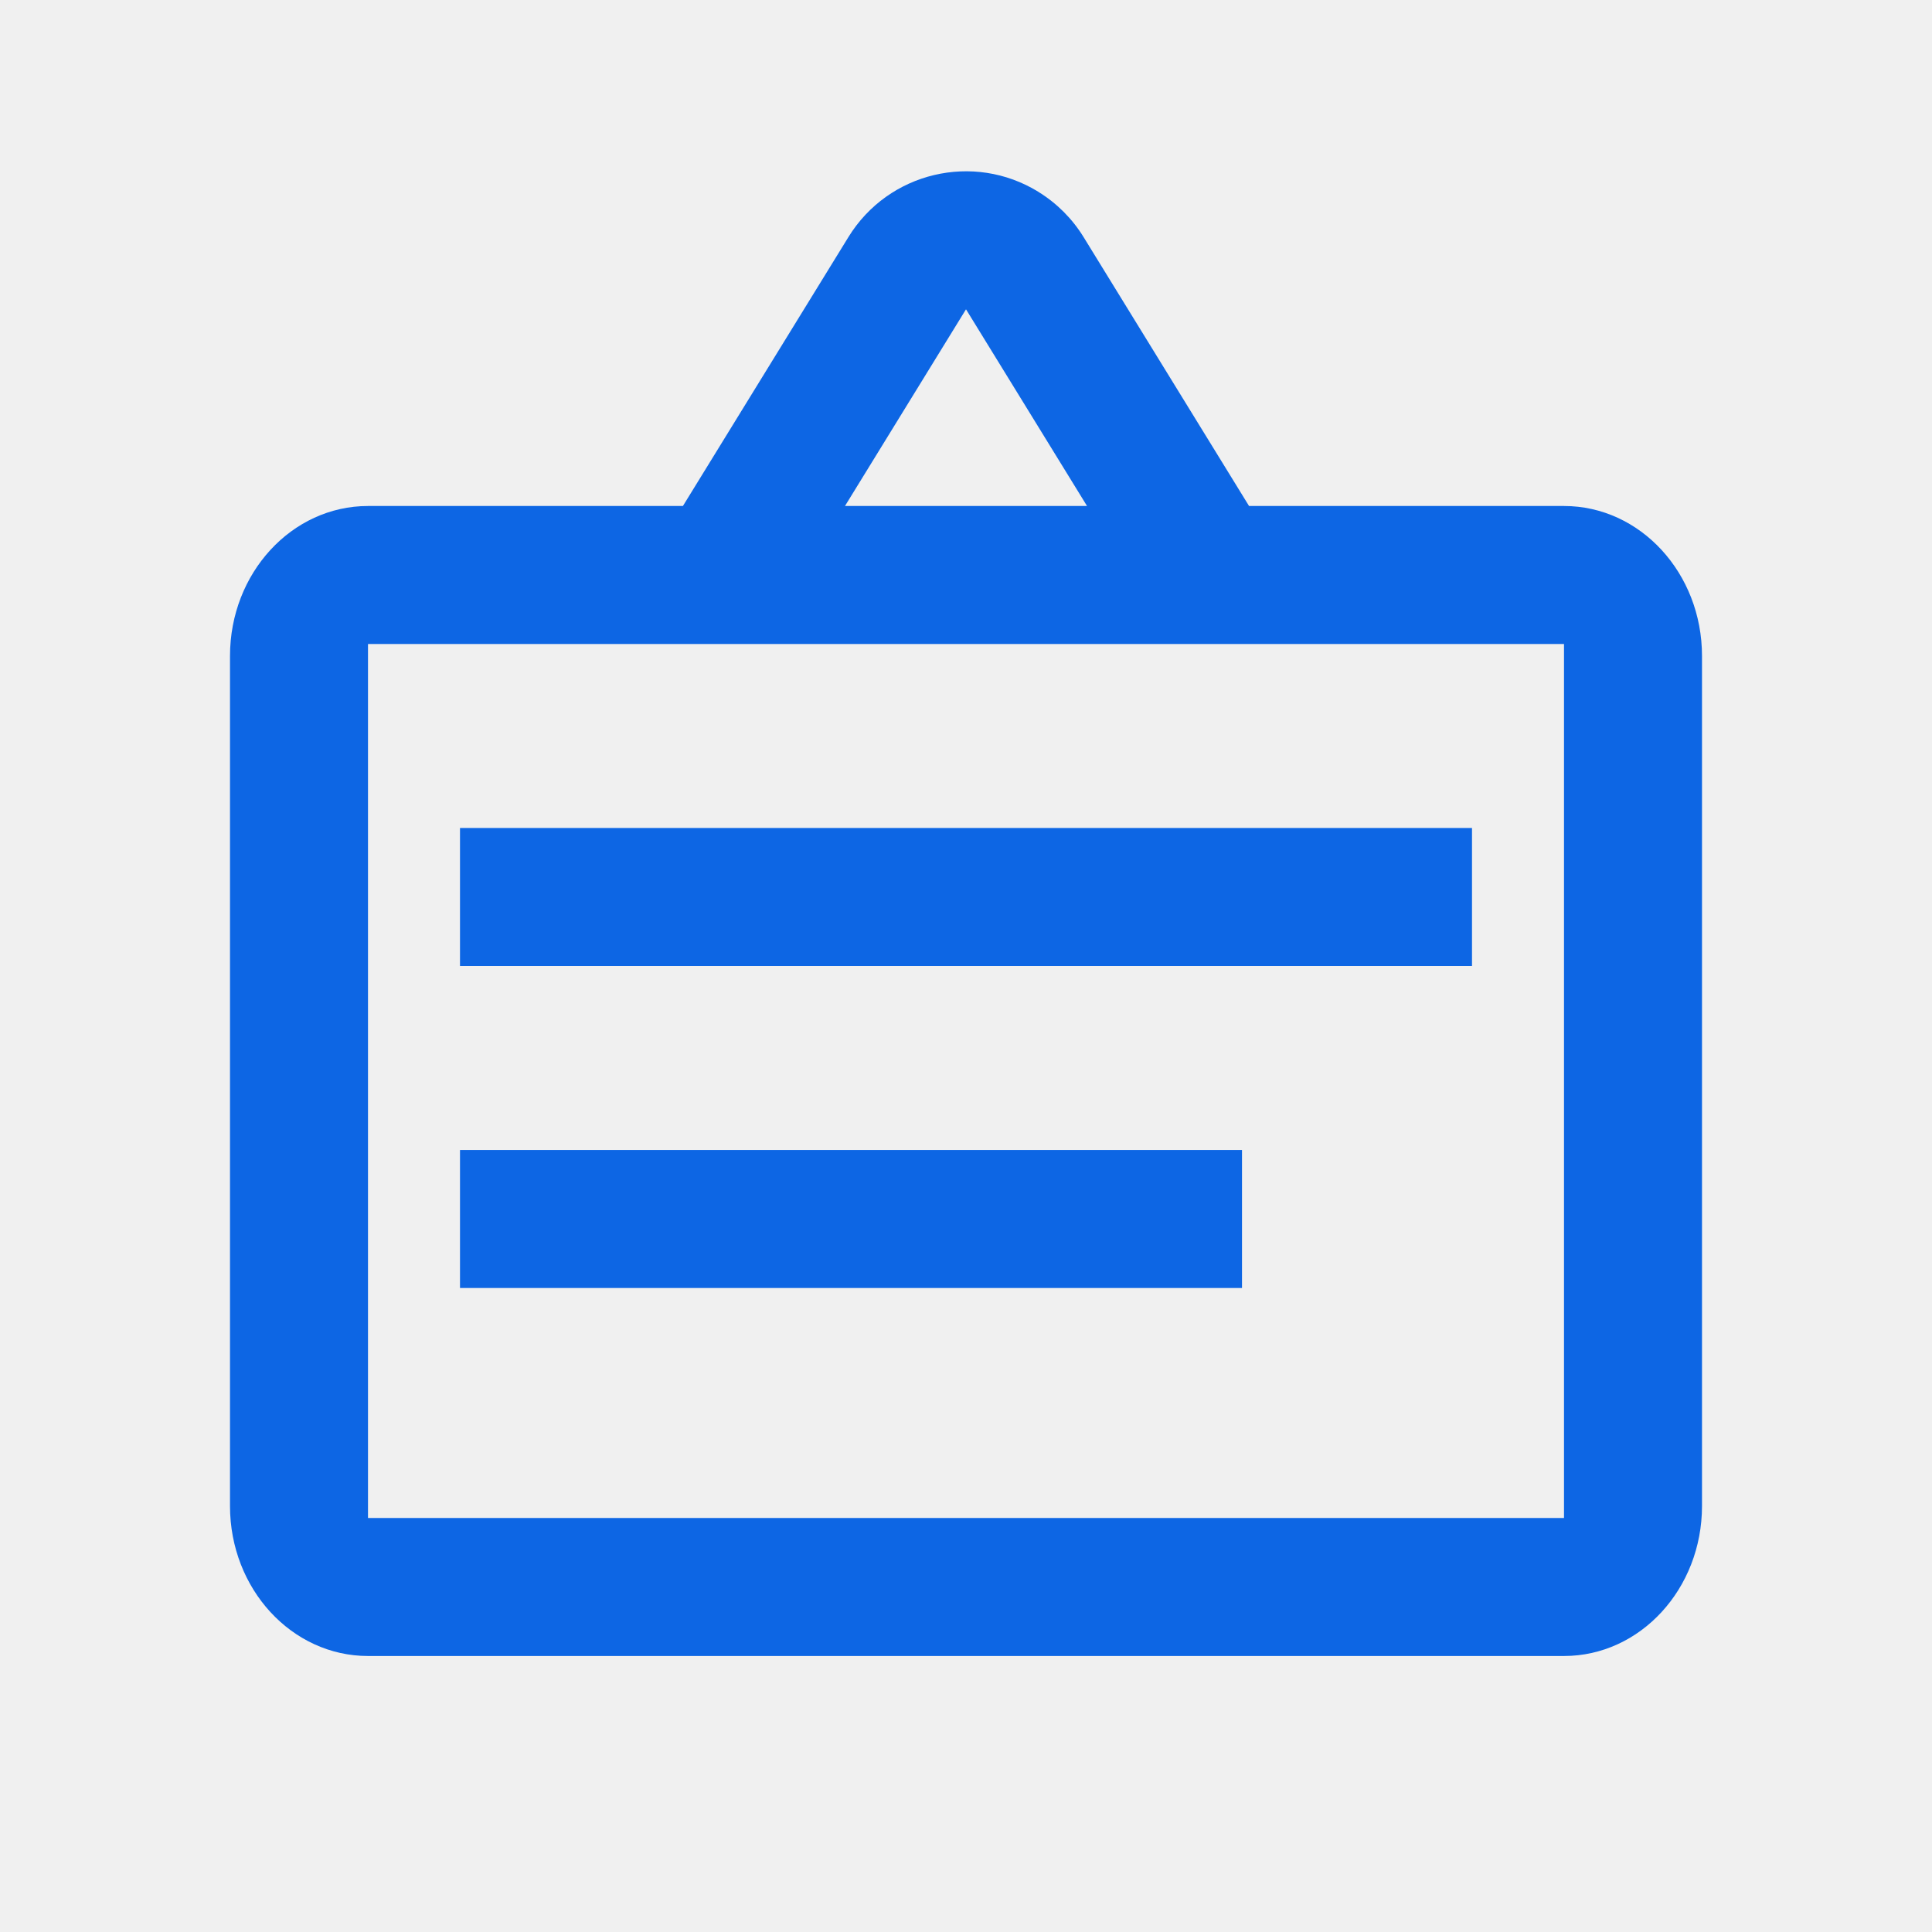
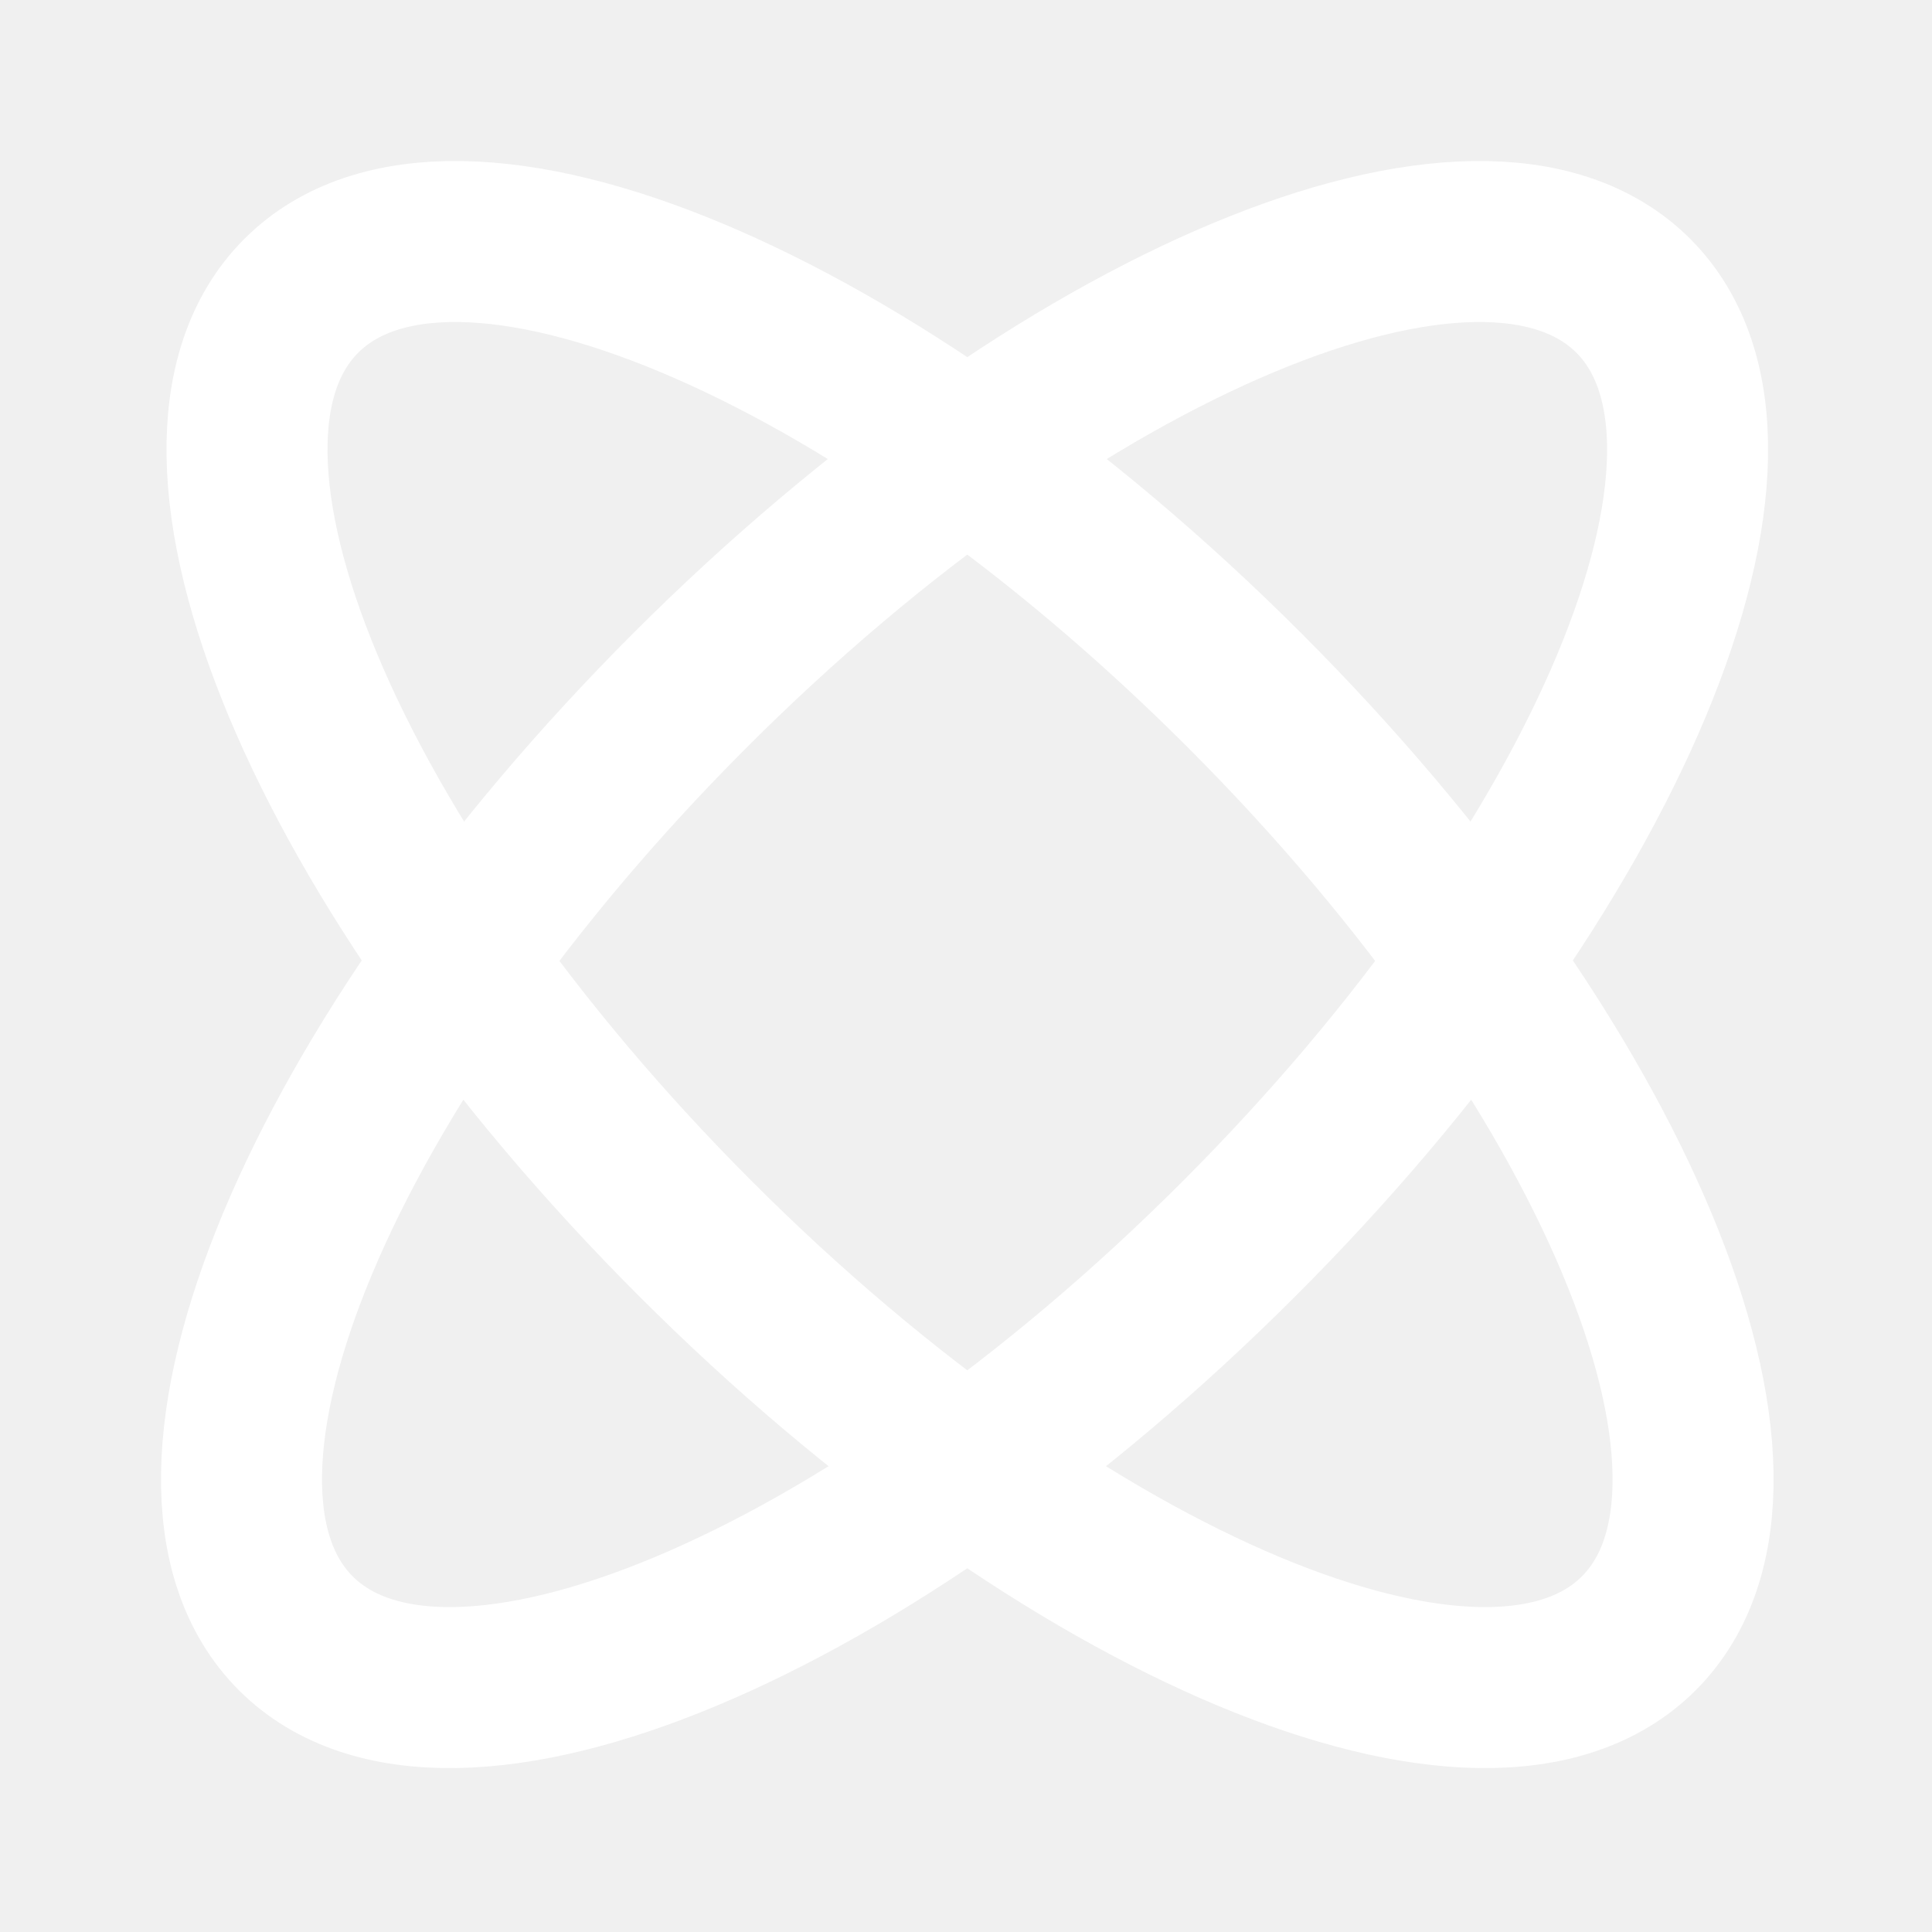
- <svg xmlns="http://www.w3.org/2000/svg" t="1720597189353" class="icon" viewBox="0 0 1024 1024" version="1.1" p-id="20052" width="200" height="200">
-   <path d="M550.327 101.669a73.143 73.143 0 0 1 23.966 23.942L662.016 268.19H828.952c40.399 0 73.143 35.596 73.143 79.482v450.56c0 43.886-32.744 79.482-73.143 79.482H195.048c-40.399 0-73.143-35.596-73.143-79.482V347.672C121.905 303.787 154.648 268.19 195.048 268.19h166.912l87.747-142.58a73.143 73.143 0 0 1 100.62-23.966zM828.952 341.333H195.048v463.238h633.905V341.333z m-170.667 268.19v73.143H243.81v-73.143h414.476z m121.905-170.667v73.143H243.81v-73.143h536.381zM512 163.938L447.854 268.19h128.293L512 163.938z" p-id="20053" fill="#0d66e4" />
+ <svg xmlns="http://www.w3.org/2000/svg" width="25" height="25" viewBox="0 0 48 48" fill="none">
+   <path d="M40.579 7.349C44.344 11.113 39.957 21.604 30.78 30.78C21.604 39.957 11.113 44.344 7.349 40.579C3.584 36.814 7.971 26.324 17.147 17.147C26.324 7.971 36.814 3.584 40.579 7.349Z" stroke="#fff" stroke-width="4" stroke-linecap="round" stroke-linejoin="round" />
+   <path d="M7.485 7.349C3.721 11.113 8.108 21.604 17.284 30.78C26.46 39.957 36.951 44.344 40.716 40.579C44.48 36.814 40.093 26.324 30.917 17.147C21.741 7.971 11.25 3.584 7.485 7.349Z" stroke="#fff" stroke-width="4" stroke-linecap="round" stroke-linejoin="round" />
</svg>
